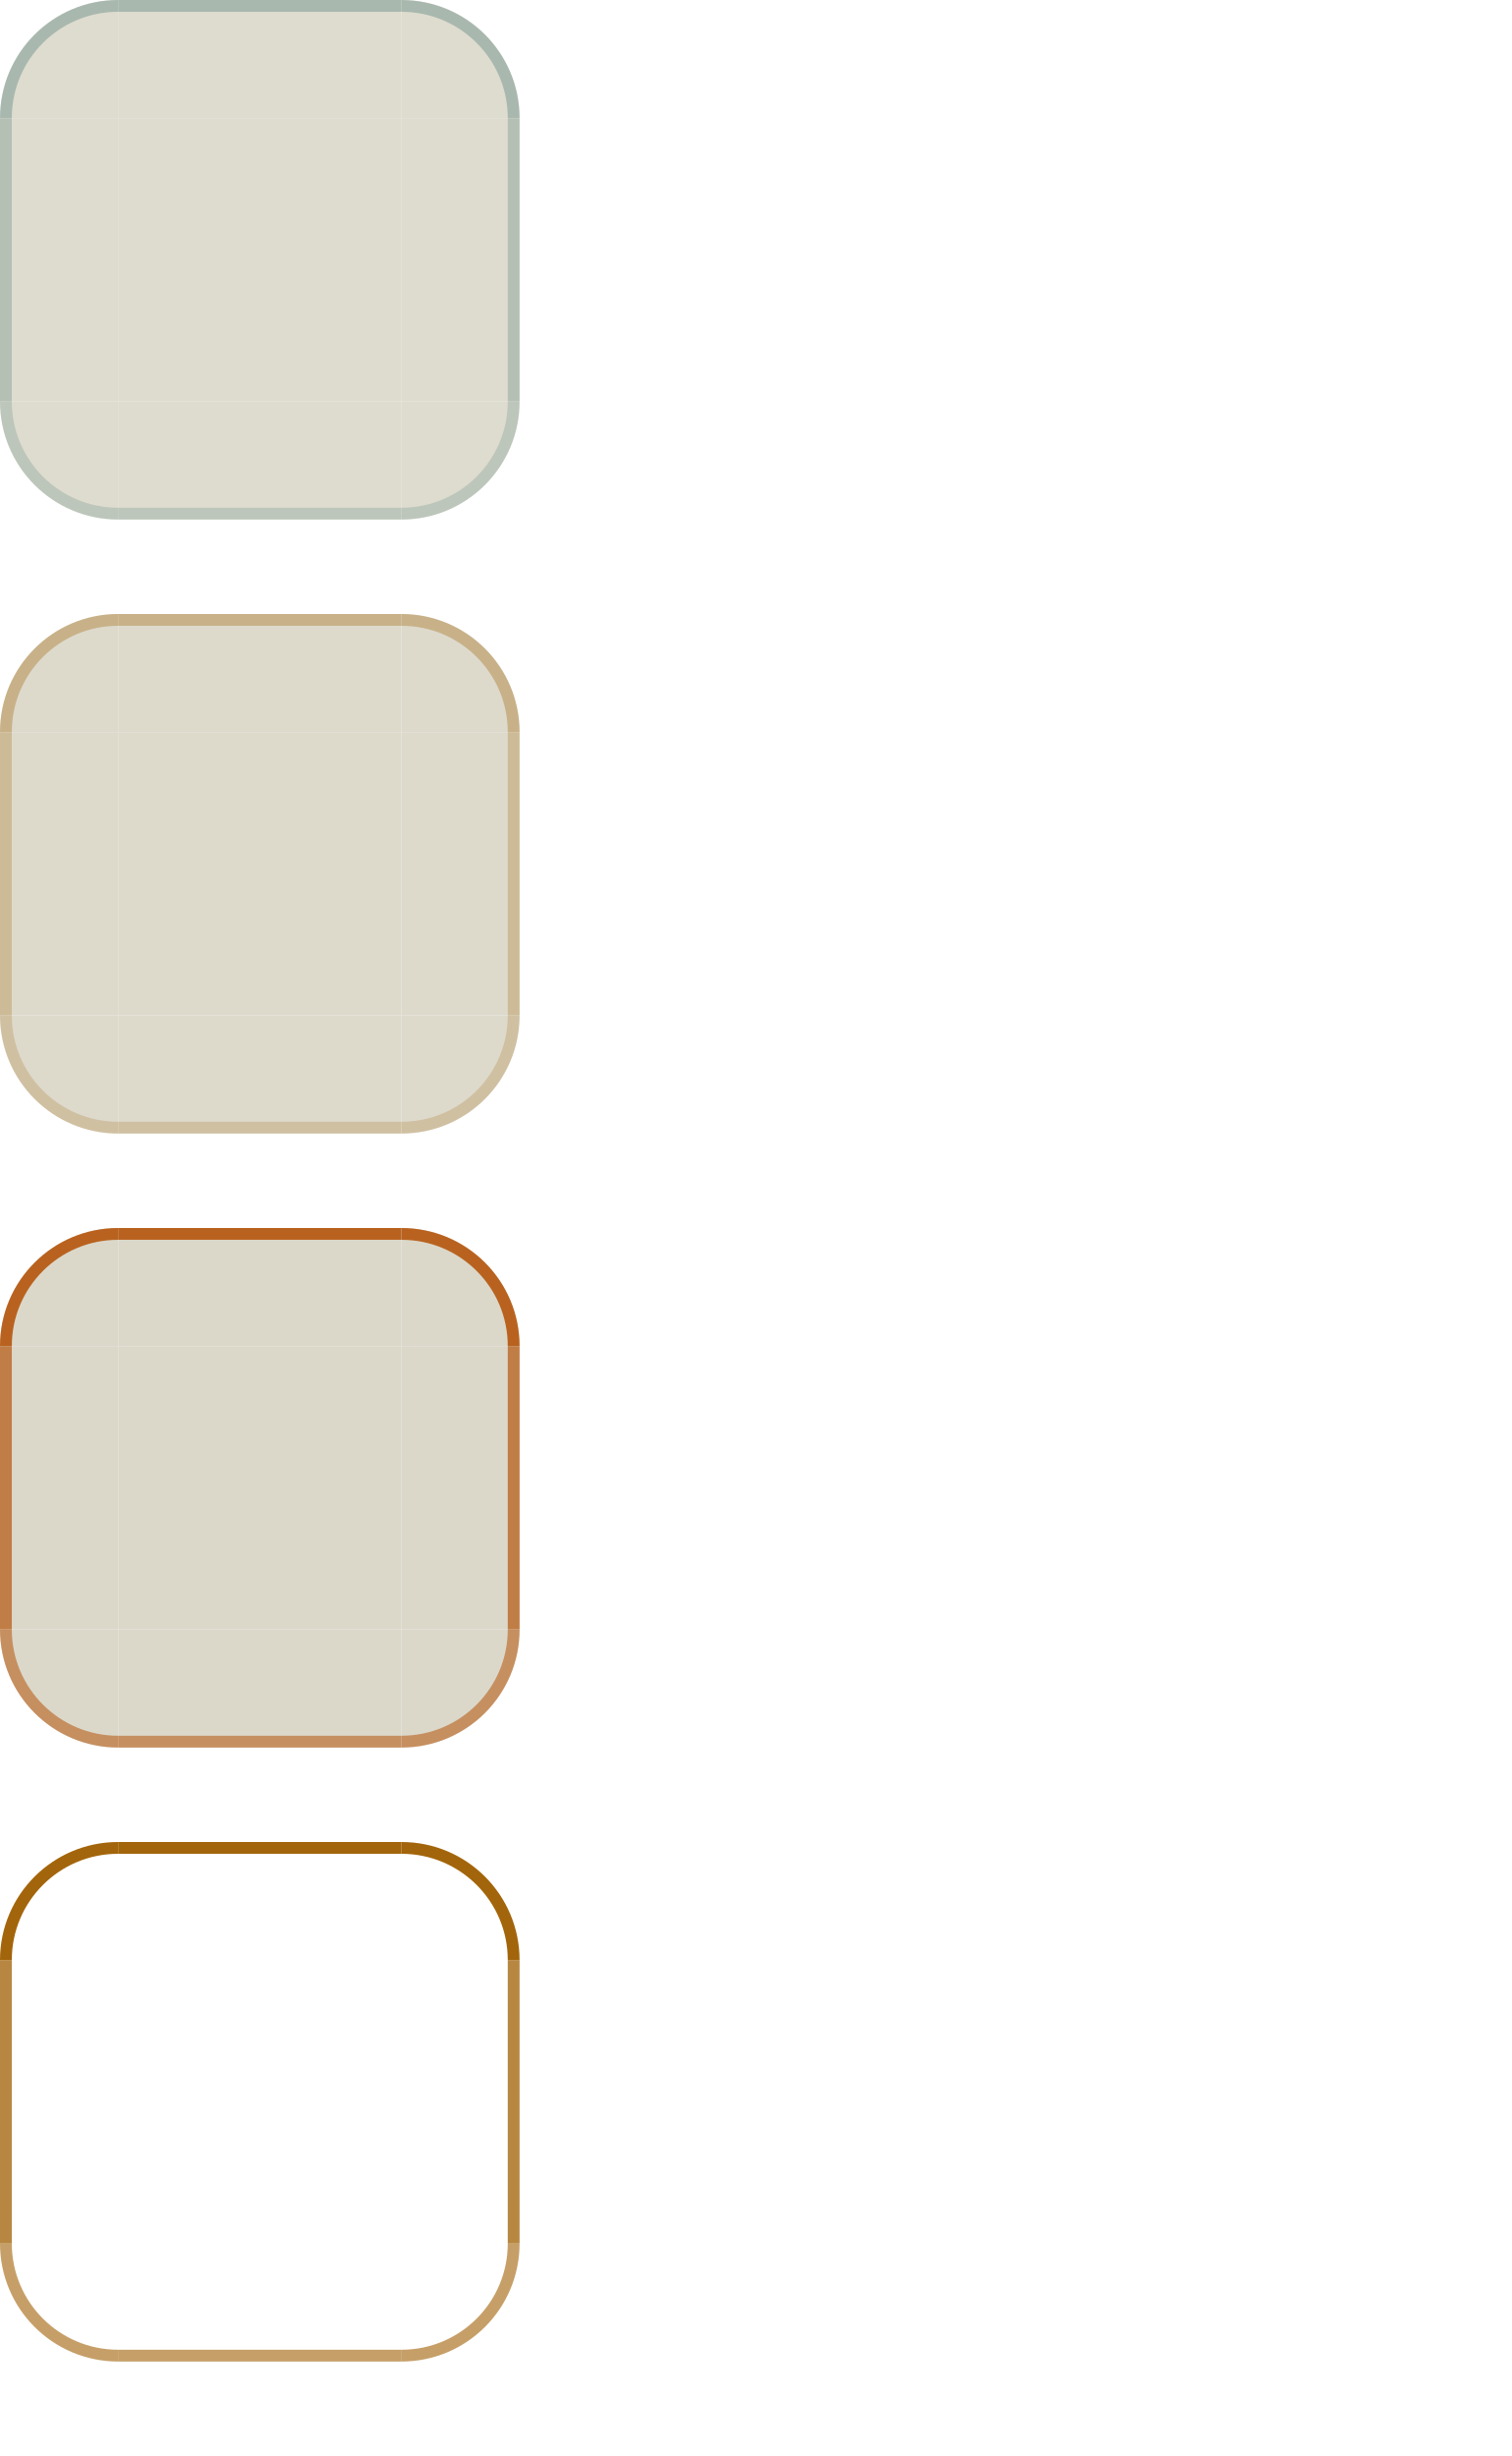
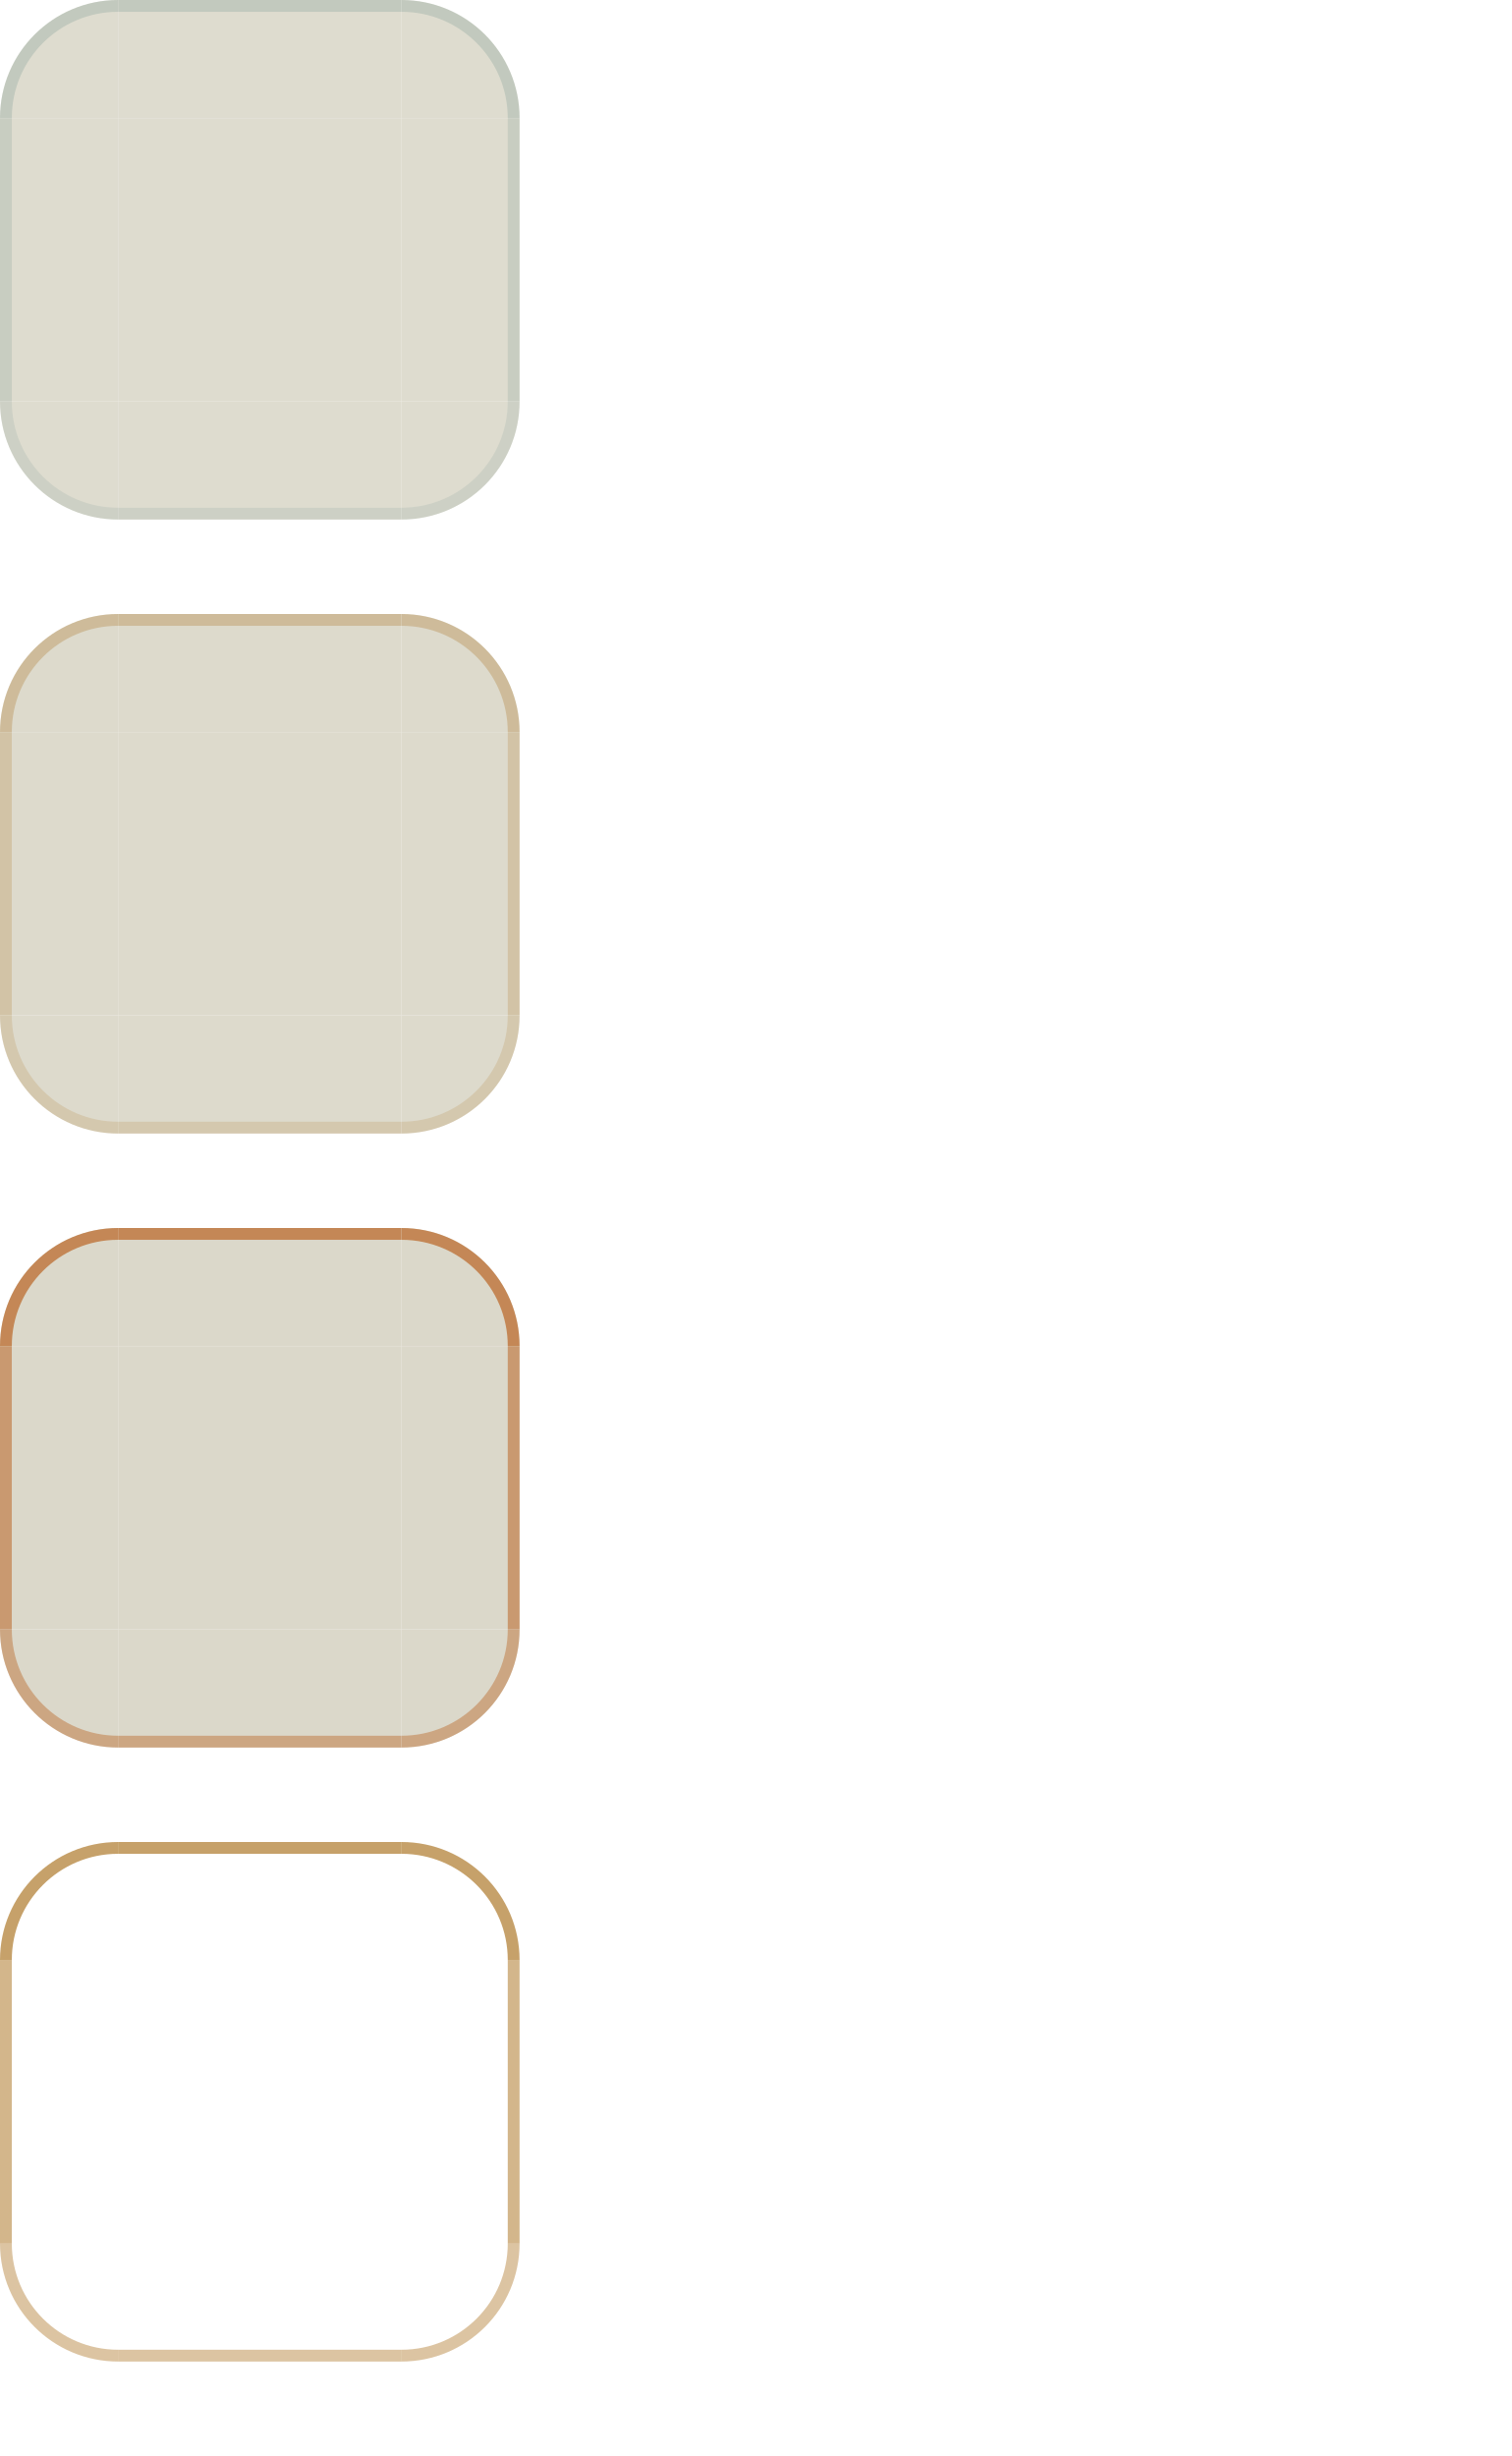
<svg xmlns="http://www.w3.org/2000/svg" width="128" height="208" viewBox="0 0 128 208">
  <style id="current-color-scheme" type="text/css">
    .ColorScheme-Background { color: #DBD8CA; }
    .ColorScheme-Highlight { color: #B45309; }
    .ColorScheme-Text { color: #17302E; }
    .ColorScheme-ButtonBackground { color: #D4D3C5; }
    .ColorScheme-ButtonText { color: #17302E; }
  </style>
  <g id="base-topleft">
    <path d="M0 10A10 10 0 0 1 10 0V10H0Z" fill="#DBD8CA" fill-opacity="0.900" />
-     <path d="M0 10A10 10 0 0 1 10 0V1A9 9 0 0 0 1 10Z" fill="#527F79" fill-opacity="0.380" />
+     <path d="M0 10A10 10 0 0 1 10 0V1A9 9 0 0 0 1 10Z" fill="#527F79" fill-opacity="0.200" />
  </g>
  <g id="base-topright">
    <path d="M34 0A10 10 0 0 1 44 10H34Z" fill="#DBD8CA" fill-opacity="0.900" />
-     <path d="M34 0A10 10 0 0 1 44 10H43A9 9 0 0 0 34 1Z" fill="#527F79" fill-opacity="0.380" />
+     <path d="M34 0A10 10 0 0 1 44 10H43A9 9 0 0 0 34 1Z" fill="#527F79" fill-opacity="0.200" />
  </g>
  <g id="base-bottomleft">
    <path d="M0 34A10 10 0 0 0 10 44V34Z" fill="#DBD8CA" fill-opacity="0.900" />
-     <path d="M0 34A10 10 0 0 0 10 44V43A9 9 0 0 1 1 34Z" fill="#527F79" fill-opacity="0.236" />
+     <path d="M0 34A10 10 0 0 0 10 44V43A9 9 0 0 1 1 34Z" fill="#527F79" fill-opacity="0.124" />
  </g>
  <g id="base-bottomright">
    <path d="M44 34A10 10 0 0 1 34 44V34Z" fill="#DBD8CA" fill-opacity="0.900" />
-     <path d="M44 34A10 10 0 0 1 34 44V43A9 9 0 0 0 43 34Z" fill="#527F79" fill-opacity="0.236" />
+     <path d="M44 34A10 10 0 0 1 34 44V43A9 9 0 0 0 43 34Z" fill="#527F79" fill-opacity="0.124" />
  </g>
  <g id="base-top">
    <rect x="10" y="0" width="24" height="10" fill="#DBD8CA" fill-opacity="0.900" />
-     <rect x="10" y="0" width="24" height="1" fill="#527F79" fill-opacity="0.380" />
+     <rect x="10" y="0" width="24" height="1" fill="#527F79" fill-opacity="0.200" />
  </g>
  <g id="base-bottom">
    <rect x="10" y="34" width="24" height="10" fill="#DBD8CA" fill-opacity="0.900" />
-     <rect x="10" y="43" width="24" height="1" fill="#527F79" fill-opacity="0.236" />
+     <rect x="10" y="43" width="24" height="1" fill="#527F79" fill-opacity="0.124" />
  </g>
  <g id="base-left">
    <rect x="0" y="10" width="10" height="24" fill="#DBD8CA" fill-opacity="0.900" />
-     <rect x="0" y="10" width="1" height="24" fill="#527F79" fill-opacity="0.296" />
+     <rect x="0" y="10" width="1" height="24" fill="#527F79" fill-opacity="0.156" />
  </g>
  <g id="base-right">
    <rect x="34" y="10" width="10" height="24" fill="#DBD8CA" fill-opacity="0.900" />
-     <rect x="43" y="10" width="1" height="24" fill="#527F79" fill-opacity="0.296" />
+     <rect x="43" y="10" width="1" height="24" fill="#527F79" fill-opacity="0.156" />
  </g>
  <rect id="base-center" x="10" y="10" width="24" height="24" fill="#DBD8CA" fill-opacity="0.900" />
  <rect id="base-hint-top-margin" x="49" y="0" width="3" height="8" fill="none" />
  <rect id="base-hint-bottom-margin" x="49" y="10" width="3" height="8" fill="none" />
  <rect id="base-hint-left-margin" x="54" y="0" width="8" height="3" fill="none" />
  <rect id="base-hint-right-margin" x="54" y="5" width="8" height="3" fill="none" />
  <g id="hover-topleft">
    <path d="M0 62A10 10 0 0 1 10 52V62H0Z" fill="#DBD8CA" fill-opacity="0.960" />
-     <path d="M0 62A10 10 0 0 1 10 52V53A9 9 0 0 0 1 62Z" fill="#A16207" fill-opacity="0.340" />
+     <path d="M0 62A10 10 0 0 1 10 52V53A9 9 0 0 0 1 62Z" fill="#A16207" fill-opacity="0.250" />
  </g>
  <g id="hover-topright">
    <path d="M34 52A10 10 0 0 1 44 62H34Z" fill="#DBD8CA" fill-opacity="0.960" />
-     <path d="M34 52A10 10 0 0 1 44 62H43A9 9 0 0 0 34 53Z" fill="#A16207" fill-opacity="0.340" />
+     <path d="M34 52A10 10 0 0 1 44 62H43A9 9 0 0 0 34 53Z" fill="#A16207" fill-opacity="0.250" />
  </g>
  <g id="hover-bottomleft">
    <path d="M0 86A10 10 0 0 0 10 96V86Z" fill="#DBD8CA" fill-opacity="0.960" />
-     <path d="M0 86A10 10 0 0 0 10 96V95A9 9 0 0 1 1 86Z" fill="#A16207" fill-opacity="0.211" />
+     <path d="M0 86A10 10 0 0 0 10 96V95A9 9 0 0 1 1 86Z" fill="#A16207" fill-opacity="0.155" />
  </g>
  <g id="hover-bottomright">
    <path d="M44 86A10 10 0 0 1 34 96V86Z" fill="#DBD8CA" fill-opacity="0.960" />
-     <path d="M44 86A10 10 0 0 1 34 96V95A9 9 0 0 0 43 86Z" fill="#A16207" fill-opacity="0.211" />
+     <path d="M44 86A10 10 0 0 1 34 96V95A9 9 0 0 0 43 86Z" fill="#A16207" fill-opacity="0.155" />
  </g>
  <g id="hover-top">
    <rect x="10" y="52" width="24" height="10" fill="#DBD8CA" fill-opacity="0.960" />
-     <rect x="10" y="52" width="24" height="1" fill="#A16207" fill-opacity="0.340" />
+     <rect x="10" y="52" width="24" height="1" fill="#A16207" fill-opacity="0.250" />
  </g>
  <g id="hover-bottom">
    <rect x="10" y="86" width="24" height="10" fill="#DBD8CA" fill-opacity="0.960" />
-     <rect x="10" y="95" width="24" height="1" fill="#A16207" fill-opacity="0.211" />
+     <rect x="10" y="95" width="24" height="1" fill="#A16207" fill-opacity="0.155" />
  </g>
  <g id="hover-left">
    <rect x="0" y="62" width="10" height="24" fill="#DBD8CA" fill-opacity="0.960" />
-     <rect x="0" y="62" width="1" height="24" fill="#A16207" fill-opacity="0.265" />
+     <rect x="0" y="62" width="1" height="24" fill="#A16207" fill-opacity="0.195" />
  </g>
  <g id="hover-right">
    <rect x="34" y="62" width="10" height="24" fill="#DBD8CA" fill-opacity="0.960" />
-     <rect x="43" y="62" width="1" height="24" fill="#A16207" fill-opacity="0.265" />
+     <rect x="43" y="62" width="1" height="24" fill="#A16207" fill-opacity="0.195" />
  </g>
  <rect id="hover-center" x="10" y="62" width="24" height="24" fill="#DBD8CA" fill-opacity="0.960" />
  <rect id="hover-hint-top-margin" x="49" y="52" width="3" height="8" fill="none" />
  <rect id="hover-hint-bottom-margin" x="49" y="62" width="3" height="8" fill="none" />
  <rect id="hover-hint-left-margin" x="54" y="52" width="8" height="3" fill="none" />
  <rect id="hover-hint-right-margin" x="54" y="57" width="8" height="3" fill="none" />
  <g id="focus-topleft">
    <path d="M0 114A10 10 0 0 1 10 104V114H0Z" fill="#DBD8CA" fill-opacity="1.000" />
-     <path d="M0 114A10 10 0 0 1 10 104V105A9 9 0 0 0 1 114Z" fill="#B45309" fill-opacity="0.880" />
+     <path d="M0 114A10 10 0 0 1 10 104V105A9 9 0 0 0 1 114Z" fill="#B45309" fill-opacity="0.600" />
  </g>
  <g id="focus-topright">
    <path d="M34 104A10 10 0 0 1 44 114H34Z" fill="#DBD8CA" fill-opacity="1.000" />
-     <path d="M34 104A10 10 0 0 1 44 114H43A9 9 0 0 0 34 105Z" fill="#B45309" fill-opacity="0.880" />
+     <path d="M34 104A10 10 0 0 1 44 114H43A9 9 0 0 0 34 105Z" fill="#B45309" fill-opacity="0.600" />
  </g>
  <g id="focus-bottomleft">
    <path d="M0 138A10 10 0 0 0 10 148V138Z" fill="#DBD8CA" fill-opacity="1.000" />
-     <path d="M0 138A10 10 0 0 0 10 148V147A9 9 0 0 1 1 138Z" fill="#B45309" fill-opacity="0.546" />
+     <path d="M0 138A10 10 0 0 0 10 148V147A9 9 0 0 1 1 138Z" fill="#B45309" fill-opacity="0.372" />
  </g>
  <g id="focus-bottomright">
    <path d="M44 138A10 10 0 0 1 34 148V138Z" fill="#DBD8CA" fill-opacity="1.000" />
-     <path d="M44 138A10 10 0 0 1 34 148V147A9 9 0 0 0 43 138Z" fill="#B45309" fill-opacity="0.546" />
+     <path d="M44 138A10 10 0 0 1 34 148V147A9 9 0 0 0 43 138Z" fill="#B45309" fill-opacity="0.372" />
  </g>
  <g id="focus-top">
    <rect x="10" y="104" width="24" height="10" fill="#DBD8CA" fill-opacity="1.000" />
-     <rect x="10" y="104" width="24" height="1" fill="#B45309" fill-opacity="0.880" />
+     <rect x="10" y="104" width="24" height="1" fill="#B45309" fill-opacity="0.600" />
  </g>
  <g id="focus-bottom">
    <rect x="10" y="138" width="24" height="10" fill="#DBD8CA" fill-opacity="1.000" />
-     <rect x="10" y="147" width="24" height="1" fill="#B45309" fill-opacity="0.546" />
+     <rect x="10" y="147" width="24" height="1" fill="#B45309" fill-opacity="0.372" />
  </g>
  <g id="focus-left">
    <rect x="0" y="114" width="10" height="24" fill="#DBD8CA" fill-opacity="1.000" />
-     <rect x="0" y="114" width="1" height="24" fill="#B45309" fill-opacity="0.686" />
+     <rect x="0" y="114" width="1" height="24" fill="#B45309" fill-opacity="0.468" />
  </g>
  <g id="focus-right">
    <rect x="34" y="114" width="10" height="24" fill="#DBD8CA" fill-opacity="1.000" />
-     <rect x="43" y="114" width="1" height="24" fill="#B45309" fill-opacity="0.686" />
+     <rect x="43" y="114" width="1" height="24" fill="#B45309" fill-opacity="0.468" />
  </g>
  <rect id="focus-center" x="10" y="114" width="24" height="24" fill="#DBD8CA" fill-opacity="1.000" />
  <rect id="focus-hint-top-margin" x="49" y="104" width="3" height="8" fill="none" />
  <rect id="focus-hint-bottom-margin" x="49" y="114" width="3" height="8" fill="none" />
  <rect id="focus-hint-left-margin" x="54" y="104" width="8" height="3" fill="none" />
  <rect id="focus-hint-right-margin" x="54" y="109" width="8" height="3" fill="none" />
  <g id="focusframe-topleft">
    <path d="M0 166A10 10 0 0 1 10 156V166H0Z" fill="#DBD8CA" fill-opacity="0.010" />
-     <path d="M0 166A10 10 0 0 1 10 156V157A9 9 0 0 0 1 166Z" fill="#A16207" fill-opacity="0.980" />
+     <path d="M0 166A10 10 0 0 1 10 156V157A9 9 0 0 0 1 166Z" fill="#A16207" fill-opacity="0.600" />
  </g>
  <g id="focusframe-topright">
    <path d="M34 156A10 10 0 0 1 44 166H34Z" fill="#DBD8CA" fill-opacity="0.010" />
-     <path d="M34 156A10 10 0 0 1 44 166H43A9 9 0 0 0 34 157Z" fill="#A16207" fill-opacity="0.980" />
+     <path d="M34 156A10 10 0 0 1 44 166H43A9 9 0 0 0 34 157Z" fill="#A16207" fill-opacity="0.600" />
  </g>
  <g id="focusframe-bottomleft">
    <path d="M0 190A10 10 0 0 0 10 200V190Z" fill="#DBD8CA" fill-opacity="0.010" />
-     <path d="M0 190A10 10 0 0 0 10 200V199A9 9 0 0 1 1 190Z" fill="#A16207" fill-opacity="0.608" />
+     <path d="M0 190A10 10 0 0 0 10 200V199A9 9 0 0 1 1 190Z" fill="#A16207" fill-opacity="0.372" />
  </g>
  <g id="focusframe-bottomright">
    <path d="M44 190A10 10 0 0 1 34 200V190Z" fill="#DBD8CA" fill-opacity="0.010" />
-     <path d="M44 190A10 10 0 0 1 34 200V199A9 9 0 0 0 43 190Z" fill="#A16207" fill-opacity="0.608" />
+     <path d="M44 190A10 10 0 0 1 34 200V199A9 9 0 0 0 43 190Z" fill="#A16207" fill-opacity="0.372" />
  </g>
  <g id="focusframe-top">
    <rect x="10" y="156" width="24" height="10" fill="#DBD8CA" fill-opacity="0.010" />
-     <rect x="10" y="156" width="24" height="1" fill="#A16207" fill-opacity="0.980" />
+     <rect x="10" y="156" width="24" height="1" fill="#A16207" fill-opacity="0.600" />
  </g>
  <g id="focusframe-bottom">
    <rect x="10" y="190" width="24" height="10" fill="#DBD8CA" fill-opacity="0.010" />
-     <rect x="10" y="199" width="24" height="1" fill="#A16207" fill-opacity="0.608" />
+     <rect x="10" y="199" width="24" height="1" fill="#A16207" fill-opacity="0.372" />
  </g>
  <g id="focusframe-left">
    <rect x="0" y="166" width="10" height="24" fill="#DBD8CA" fill-opacity="0.010" />
-     <rect x="0" y="166" width="1" height="24" fill="#A16207" fill-opacity="0.764" />
+     <rect x="0" y="166" width="1" height="24" fill="#A16207" fill-opacity="0.468" />
  </g>
  <g id="focusframe-right">
    <rect x="34" y="166" width="10" height="24" fill="#DBD8CA" fill-opacity="0.010" />
-     <rect x="43" y="166" width="1" height="24" fill="#A16207" fill-opacity="0.764" />
+     <rect x="43" y="166" width="1" height="24" fill="#A16207" fill-opacity="0.468" />
  </g>
  <rect id="focusframe-center" x="10" y="166" width="24" height="24" fill="#DBD8CA" fill-opacity="0.010" />
  <rect id="focusframe-hint-top-margin" x="49" y="156" width="3" height="8" fill="none" />
  <rect id="focusframe-hint-bottom-margin" x="49" y="166" width="3" height="8" fill="none" />
  <rect id="focusframe-hint-left-margin" x="54" y="156" width="8" height="3" fill="none" />
  <rect id="focusframe-hint-right-margin" x="54" y="161" width="8" height="3" fill="none" />
  <rect id="hint-tile-center" x="116" y="0" width="4" height="4" fill="none" />
</svg>
